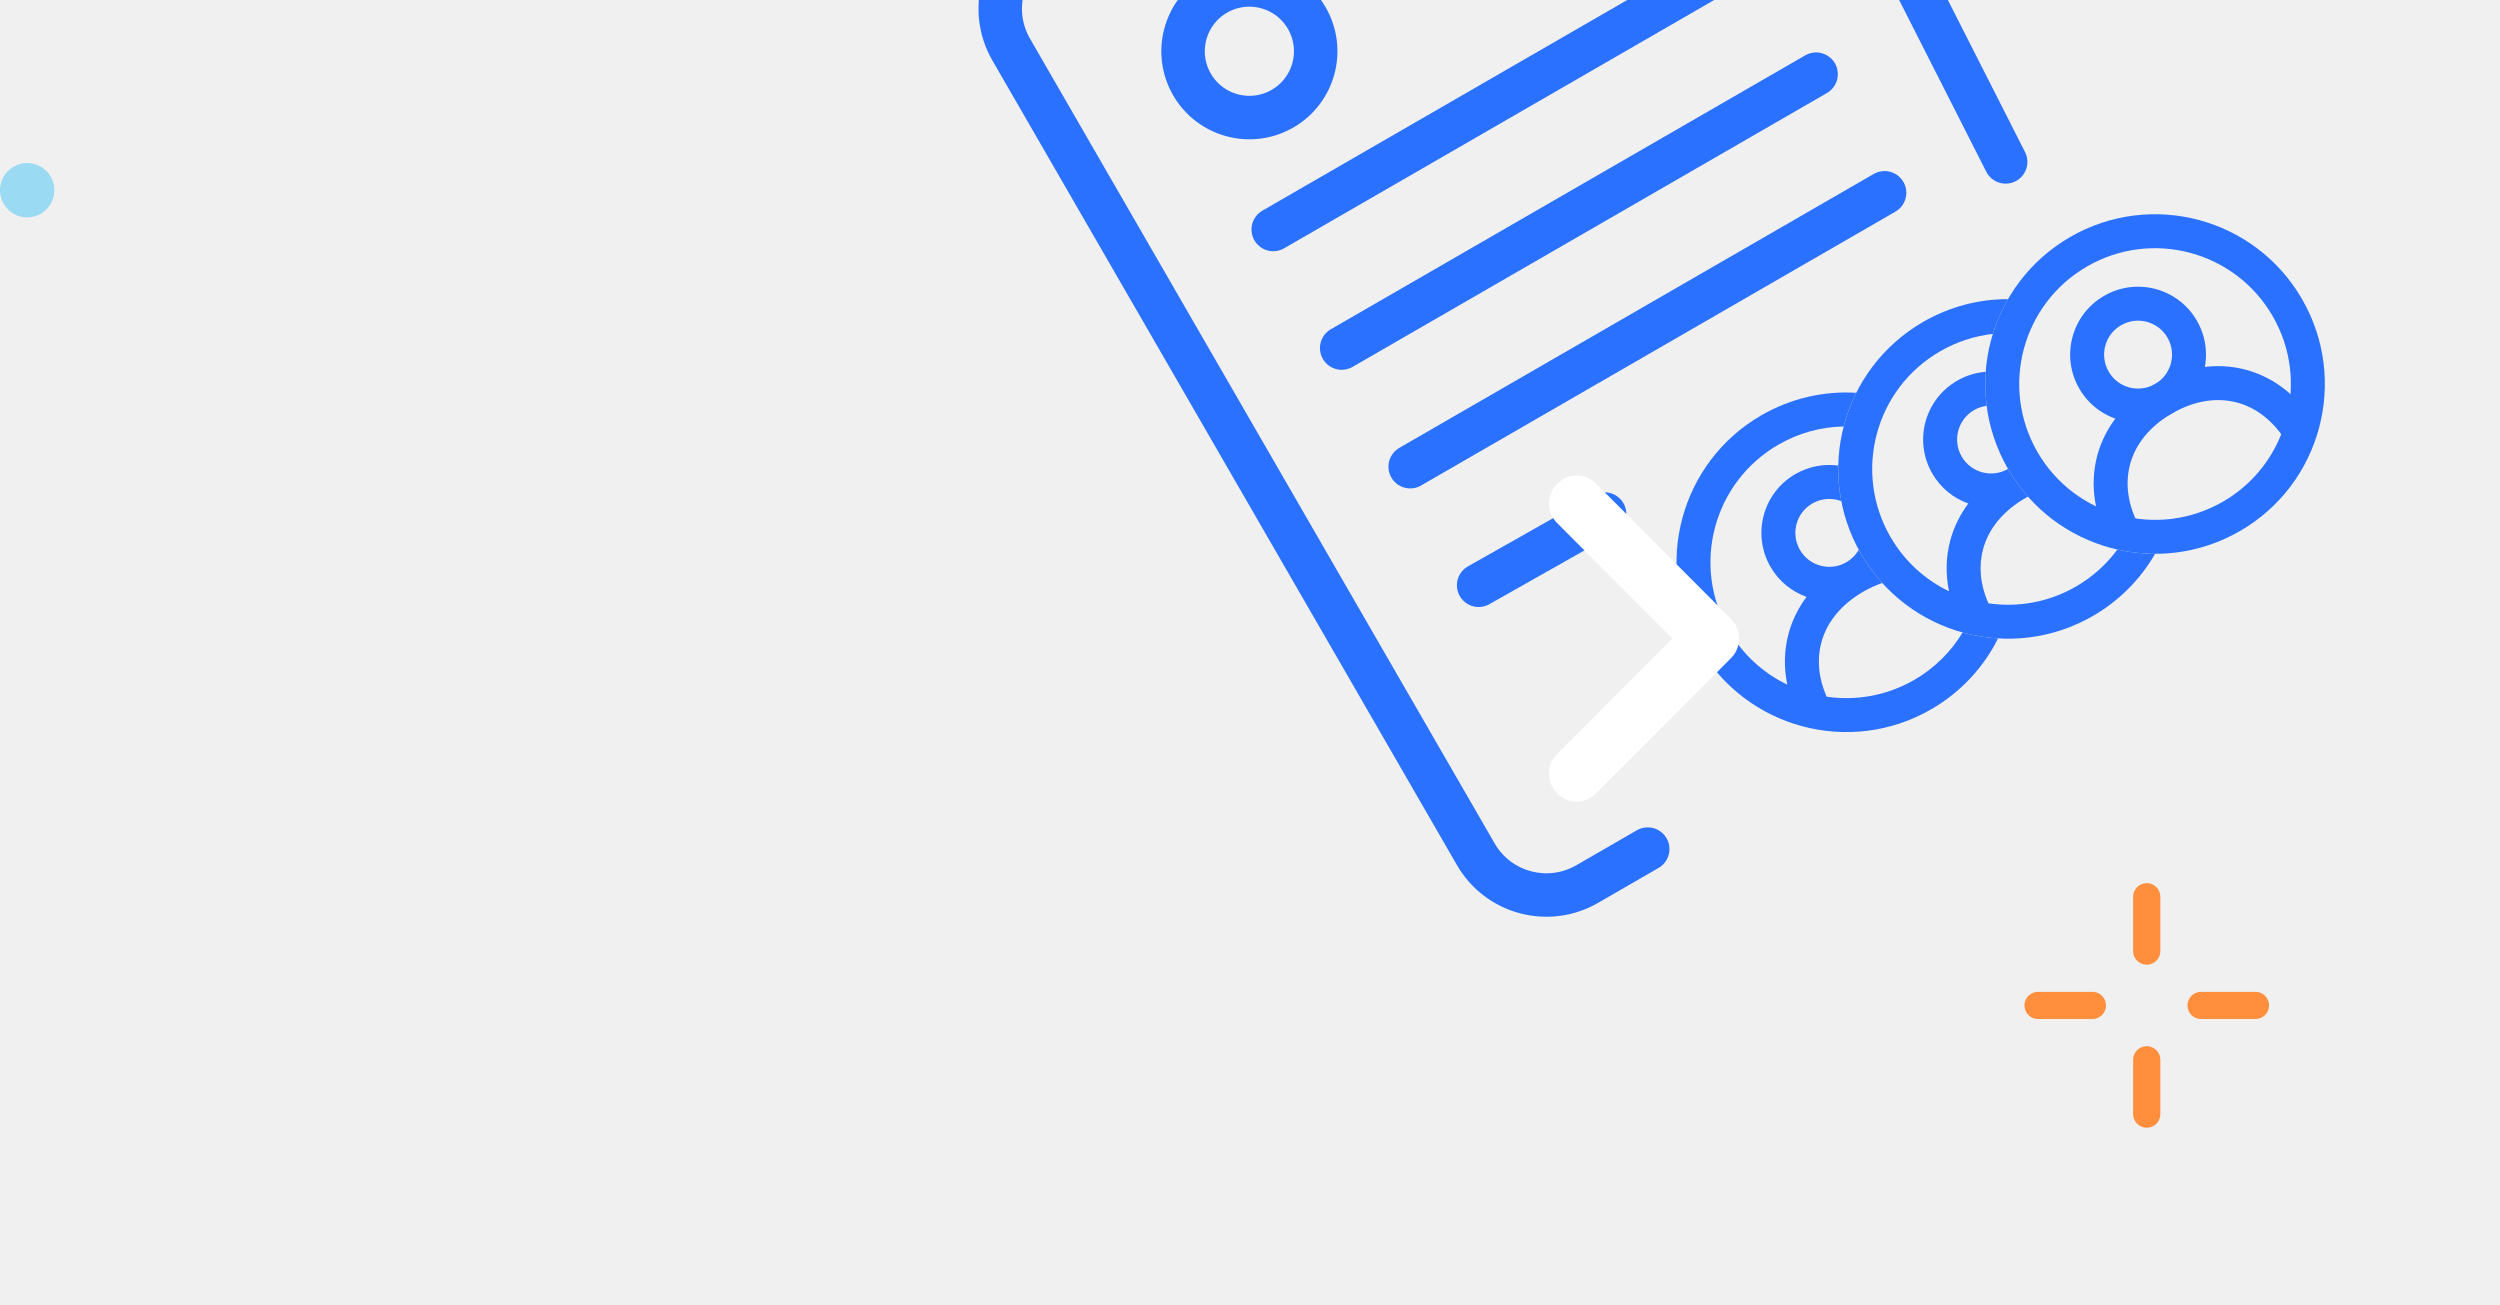
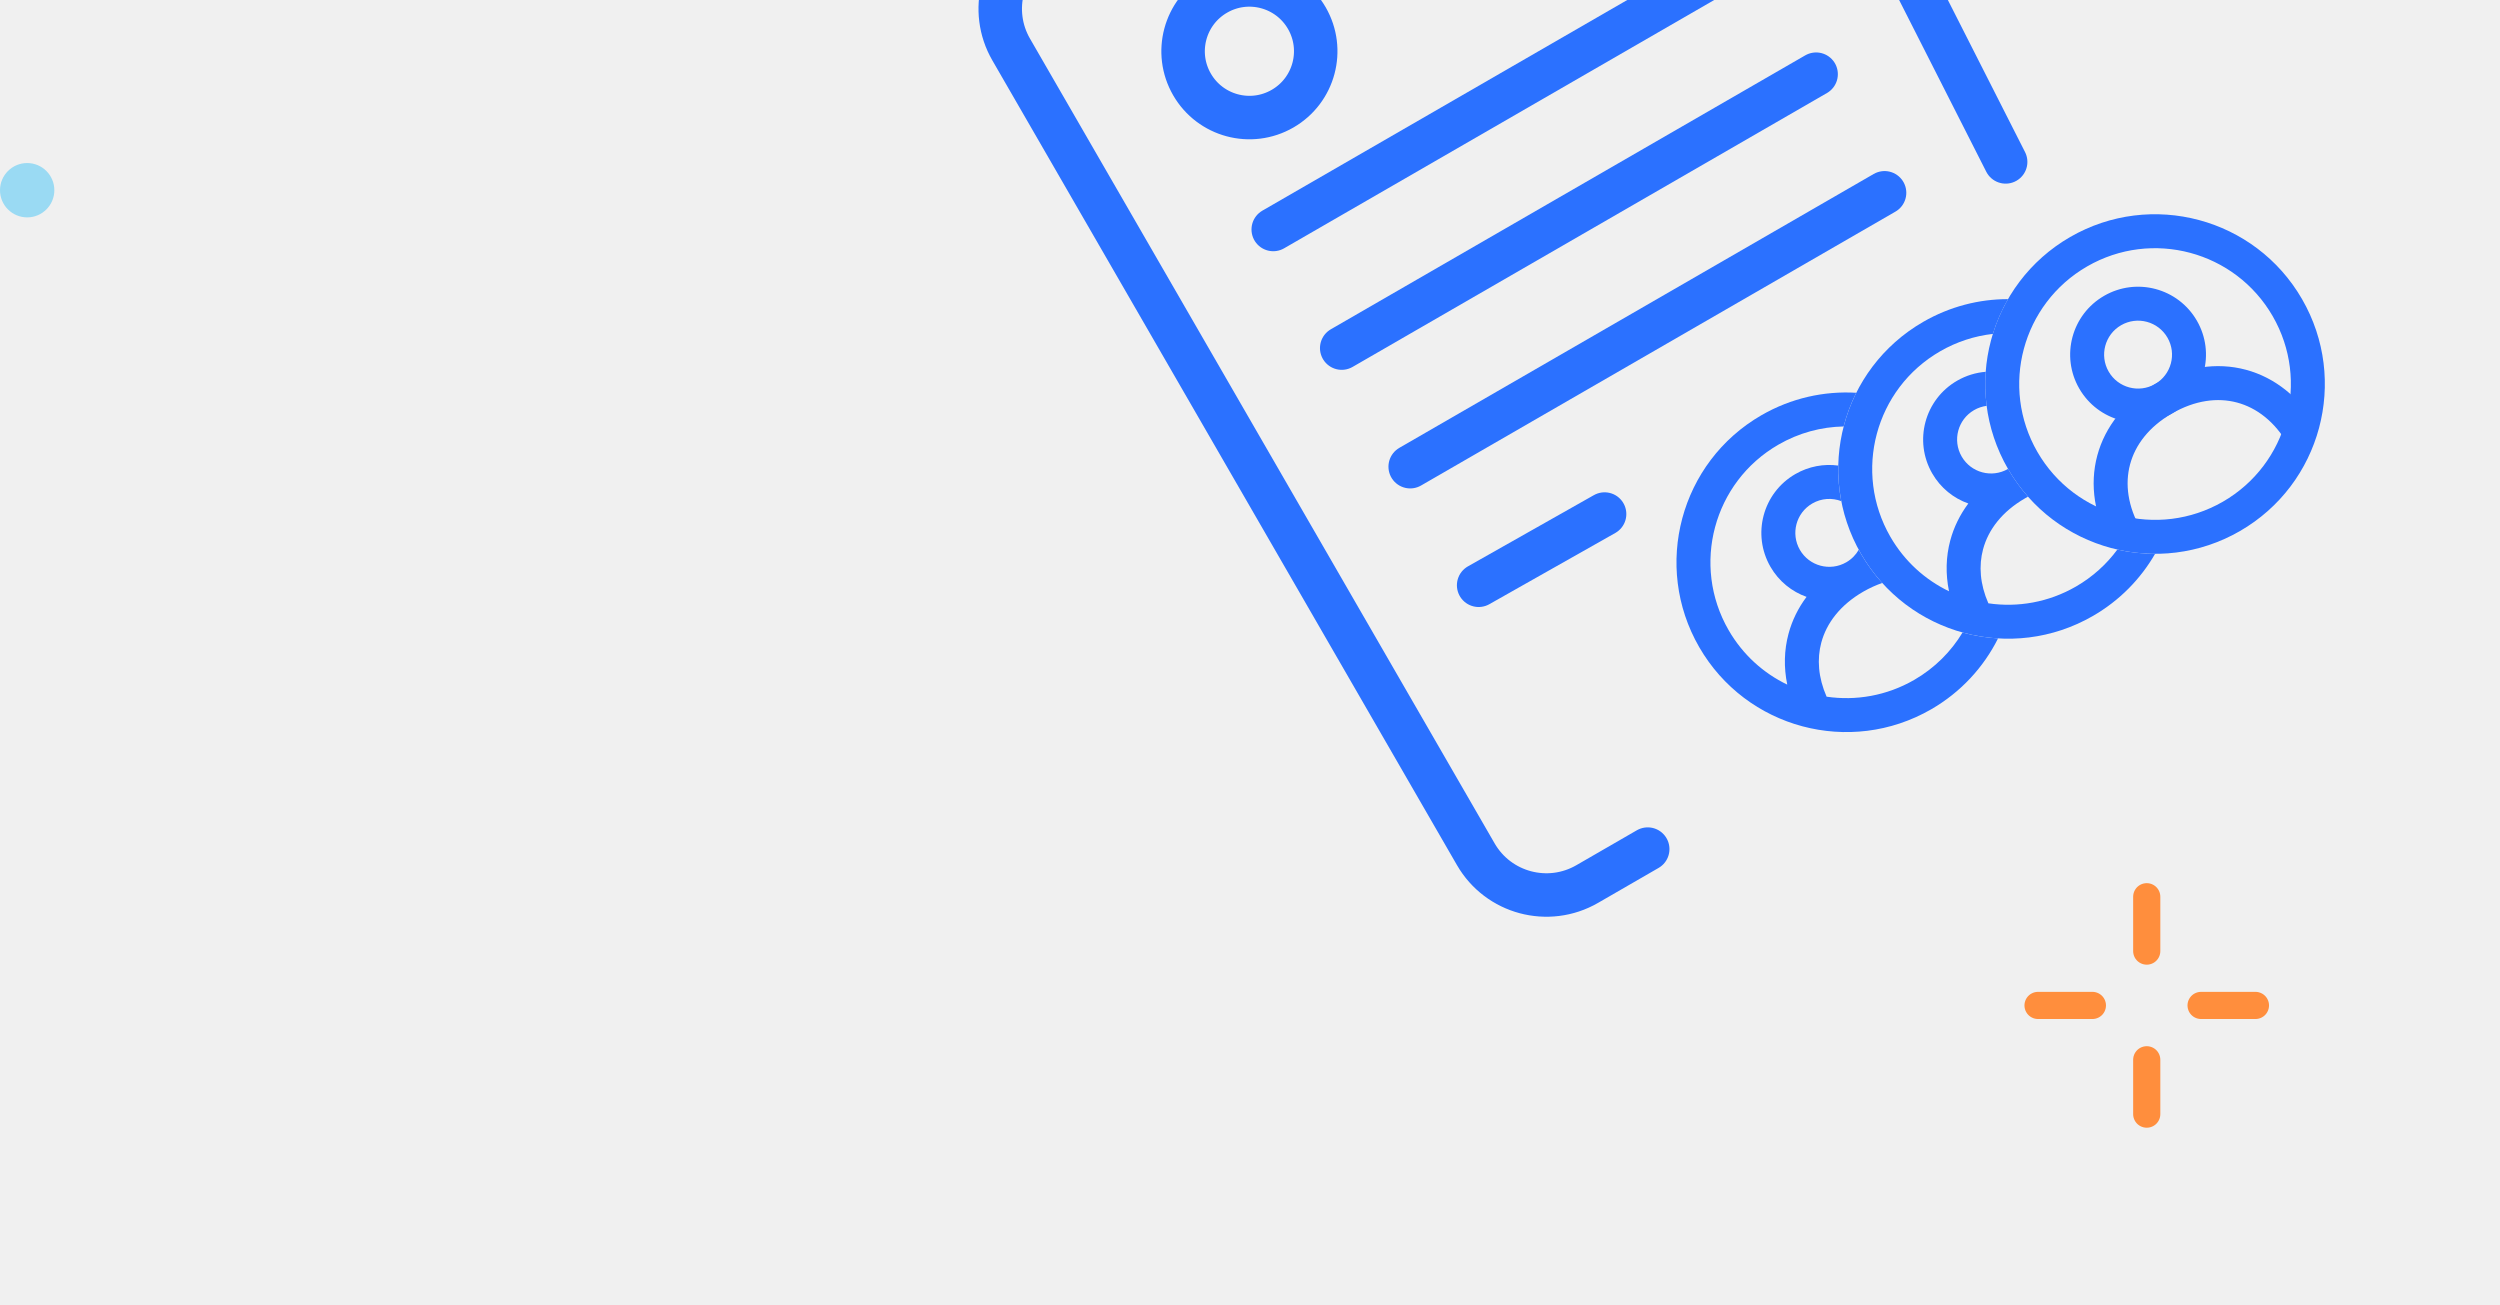
<svg xmlns="http://www.w3.org/2000/svg" width="92" height="48" viewBox="0 0 92 48" fill="none">
-   <path d="M60.636 31.247L58.407 32.534C56.972 33.363 55.137 32.871 54.309 31.436L37.211 1.822C36.386 0.394 36.87 -1.433 38.293 -2.266L54.838 -11.959M54.838 -11.959L65.977 -8.83M54.838 -11.959L57.477 -7.387C58.306 -5.952 60.141 -5.46 61.575 -6.289L65.977 -8.83M65.977 -8.83L66.824 -7.362" stroke="#2B71FF" stroke-width="1.6" stroke-linecap="round" />
+   <path d="M60.636 31.247L58.407 32.534C56.972 33.362 55.137 32.871 54.309 31.436L37.211 1.822C36.386 0.394 36.87 -1.433 38.293 -2.267L54.838 -11.959M54.838 -11.959L65.977 -8.83M54.838 -11.959L57.477 -7.387C58.306 -5.952 60.141 -5.461 61.575 -6.289L65.977 -8.83M65.977 -8.83L66.824 -7.363" stroke="#2B71FF" stroke-width="1.6" stroke-linecap="round" />
  <path d="M68.677 -4.154L73.808 5.958" stroke="#2B71FF" stroke-width="1.6" stroke-linecap="round" />
-   <path d="M46.855 8.445L64.312 -1.634" stroke="#2B71FF" stroke-width="1.6" stroke-linecap="round" />
-   <path d="M49.374 12.809L66.832 2.73" stroke="#2B71FF" stroke-width="1.6" stroke-linecap="round" />
+   <path d="M46.855 8.445L64.313 -1.634" stroke="#2B71FF" stroke-width="1.6" stroke-linecap="round" />
+   <path d="M49.375 12.81L66.833 2.73" stroke="#2B71FF" stroke-width="1.6" stroke-linecap="round" />
  <path d="M51.895 17.174L69.352 7.095" stroke="#2B71FF" stroke-width="1.6" stroke-linecap="round" />
  <path d="M54.414 21.538L59.049 18.917" stroke="#2B71FF" stroke-width="1.6" stroke-linecap="round" />
-   <circle cx="45.977" cy="1.886" r="2.44" transform="rotate(-30 45.9773 1.88578)" stroke="#2B71FF" stroke-width="1.6" />
-   <path fill-rule="evenodd" clip-rule="evenodd" d="M81.805 18.461C84.195 17.081 85.015 14.024 83.634 11.633C82.254 9.243 79.197 8.424 76.807 9.804C74.416 11.184 73.597 14.241 74.977 16.631C76.358 19.022 79.414 19.841 81.805 18.461ZM82.43 19.543C85.418 17.818 86.442 13.997 84.716 11.008C82.991 8.02 79.17 6.996 76.182 8.722C73.194 10.447 72.17 14.268 73.895 17.256C75.621 20.244 79.442 21.268 82.43 19.543Z" fill="#2B71FF" />
-   <path fill-rule="evenodd" clip-rule="evenodd" d="M78.056 11.968C77.459 12.313 77.254 13.077 77.599 13.675C77.944 14.273 78.708 14.477 79.306 14.132C79.904 13.787 80.108 13.023 79.763 12.425C79.418 11.828 78.654 11.623 78.056 11.968ZM76.517 14.3C75.827 13.104 76.236 11.576 77.432 10.886C78.627 10.196 80.155 10.605 80.845 11.801C81.535 12.996 81.126 14.524 79.931 15.214C78.735 15.905 77.207 15.495 76.517 14.3Z" fill="#2B71FF" />
-   <path fill-rule="evenodd" clip-rule="evenodd" d="M78.387 17.087C78.195 17.804 78.298 18.634 78.787 19.482L77.705 20.106C77.073 19.011 76.891 17.842 77.18 16.764C77.469 15.686 78.211 14.764 79.306 14.132C80.401 13.5 81.57 13.318 82.648 13.607C83.726 13.896 84.648 14.638 85.28 15.733L84.198 16.358C83.709 15.511 83.041 15.006 82.325 14.814C81.608 14.622 80.778 14.725 79.931 15.214C79.083 15.704 78.579 16.371 78.387 17.087Z" fill="#2B71FF" />
-   <path fill-rule="evenodd" clip-rule="evenodd" d="M67.846 15.694C67.028 15.709 66.203 15.926 65.445 16.364C63.054 17.744 62.235 20.801 63.615 23.191C64.137 24.095 64.898 24.774 65.772 25.194C65.642 24.562 65.656 23.928 65.818 23.324C65.949 22.834 66.173 22.377 66.482 21.965C65.941 21.773 65.464 21.395 65.155 20.86C64.465 19.664 64.874 18.136 66.069 17.446C66.566 17.159 67.12 17.062 67.648 17.133C67.639 17.568 67.675 18.006 67.759 18.441C67.421 18.314 67.031 18.333 66.694 18.528C66.096 18.873 65.892 19.637 66.237 20.235C66.582 20.832 67.346 21.037 67.944 20.692C68.141 20.578 68.296 20.418 68.402 20.233C68.429 20.282 68.457 20.331 68.485 20.38C68.712 20.773 68.975 21.131 69.267 21.454C69.037 21.533 68.803 21.639 68.568 21.774C67.721 22.263 67.216 22.931 67.025 23.647C66.863 24.25 66.91 24.932 67.22 25.638C68.295 25.796 69.429 25.606 70.443 25.021C71.201 24.583 71.801 23.976 72.223 23.276C72.649 23.394 73.086 23.467 73.529 23.494C73 24.55 72.167 25.468 71.067 26.103C68.079 27.828 64.258 26.804 62.533 23.816C60.808 20.828 61.832 17.007 64.82 15.281C65.919 14.647 67.131 14.384 68.31 14.454C68.112 14.851 67.957 15.267 67.846 15.694Z" fill="#2B71FF" />
-   <path fill-rule="evenodd" clip-rule="evenodd" d="M79.307 20.381C78.777 21.301 78.005 22.098 77.02 22.667C74.031 24.392 70.21 23.368 68.485 20.38C66.76 17.392 67.784 13.571 70.772 11.846C71.757 11.277 72.834 11.007 73.895 11.008C73.662 11.414 73.475 11.843 73.337 12.288C72.673 12.363 72.013 12.572 71.397 12.928C69.006 14.308 68.187 17.365 69.567 19.755C70.089 20.659 70.85 21.338 71.724 21.759C71.594 21.126 71.608 20.493 71.77 19.888C71.901 19.399 72.126 18.942 72.434 18.529C71.894 18.337 71.416 17.959 71.107 17.424C70.417 16.228 70.826 14.7 72.022 14.01C72.355 13.817 72.715 13.71 73.075 13.682C73.044 14.097 73.055 14.517 73.109 14.935C72.951 14.955 72.793 15.007 72.646 15.092C72.049 15.437 71.844 16.201 72.189 16.799C72.534 17.397 73.298 17.601 73.896 17.256C73.896 17.256 73.896 17.256 73.896 17.256C74.111 17.627 74.357 17.968 74.63 18.277C74.594 18.297 74.557 18.317 74.52 18.338C73.673 18.828 73.169 19.495 72.977 20.212C72.815 20.814 72.862 21.496 73.172 22.202C74.247 22.36 75.381 22.17 76.395 21.585C77.011 21.229 77.523 20.762 77.919 20.224C78.373 20.327 78.839 20.38 79.307 20.381Z" fill="#2B71FF" />
+   <circle cx="45.978" cy="1.886" r="2.44" transform="rotate(-30 45.9783 1.88554)" stroke="#2B71FF" stroke-width="1.6" />
+   <path fill-rule="evenodd" clip-rule="evenodd" d="M81.805 18.461C84.195 17.081 85.015 14.024 83.634 11.633C82.254 9.243 79.197 8.424 76.807 9.804C74.416 11.184 73.597 14.241 74.977 16.632C76.358 19.022 79.414 19.841 81.805 18.461ZM82.43 19.543C85.418 17.818 86.442 13.997 84.716 11.009C82.991 8.02 79.17 6.997 76.182 8.722C73.194 10.447 72.17 14.268 73.895 17.256C75.621 20.244 79.442 21.268 82.43 19.543Z" fill="#2B71FF" />
+   <path fill-rule="evenodd" clip-rule="evenodd" d="M78.056 11.968C77.459 12.313 77.254 13.078 77.599 13.675C77.944 14.273 78.708 14.477 79.306 14.133C79.904 13.787 80.108 13.023 79.763 12.426C79.418 11.828 78.654 11.623 78.056 11.968ZM76.517 14.3C75.827 13.105 76.236 11.576 77.432 10.886C78.627 10.196 80.155 10.606 80.845 11.801C81.535 12.996 81.126 14.524 79.931 15.215C78.735 15.905 77.207 15.495 76.517 14.3Z" fill="#2B71FF" />
+   <path fill-rule="evenodd" clip-rule="evenodd" d="M78.387 17.088C78.195 17.804 78.298 18.635 78.787 19.482L77.705 20.107C77.073 19.012 76.891 17.842 77.18 16.764C77.469 15.687 78.211 14.765 79.306 14.133C80.401 13.5 81.57 13.318 82.648 13.607C83.726 13.896 84.648 14.638 85.28 15.733L84.198 16.358C83.709 15.511 83.041 15.006 82.325 14.814C81.608 14.622 80.778 14.726 79.931 15.215C79.083 15.704 78.579 16.371 78.387 17.088Z" fill="#2B71FF" />
+   <path fill-rule="evenodd" clip-rule="evenodd" d="M67.845 15.694C67.027 15.709 66.202 15.926 65.444 16.364C63.053 17.744 62.234 20.801 63.614 23.191C64.136 24.095 64.897 24.774 65.771 25.194C65.641 24.562 65.655 23.928 65.817 23.324C65.948 22.834 66.172 22.377 66.481 21.965C65.941 21.773 65.463 21.395 65.154 20.86C64.463 19.664 64.873 18.136 66.068 17.446C66.565 17.159 67.119 17.062 67.647 17.133C67.638 17.568 67.674 18.006 67.758 18.441C67.42 18.314 67.03 18.333 66.693 18.528C66.096 18.873 65.891 19.637 66.236 20.235C66.581 20.832 67.345 21.037 67.943 20.692C68.141 20.578 68.295 20.418 68.401 20.233C68.428 20.282 68.456 20.331 68.484 20.38C68.71 20.773 68.974 21.131 69.266 21.454C69.036 21.533 68.802 21.639 68.567 21.774C67.72 22.263 67.216 22.931 67.024 23.647C66.862 24.25 66.909 24.932 67.219 25.638C68.294 25.796 69.428 25.606 70.442 25.021C71.2 24.583 71.8 23.976 72.222 23.276C72.648 23.394 73.085 23.467 73.528 23.494C72.999 24.55 72.166 25.468 71.067 26.103C68.078 27.828 64.257 26.804 62.532 23.816C60.807 20.828 61.831 17.007 64.819 15.281C65.918 14.647 67.13 14.384 68.309 14.454C68.111 14.851 67.956 15.267 67.845 15.694Z" fill="#2B71FF" />
+   <path fill-rule="evenodd" clip-rule="evenodd" d="M79.307 20.381C78.777 21.301 78.005 22.098 77.02 22.667C74.031 24.392 70.21 23.369 68.485 20.38C66.76 17.392 67.784 13.571 70.772 11.846C71.757 11.277 72.834 11.007 73.895 11.008C73.662 11.414 73.475 11.844 73.337 12.288C72.673 12.363 72.013 12.572 71.397 12.928C69.006 14.308 68.187 17.365 69.567 19.756C70.089 20.659 70.85 21.338 71.724 21.759C71.594 21.126 71.608 20.493 71.77 19.888C71.901 19.399 72.126 18.942 72.434 18.529C71.894 18.337 71.416 17.96 71.107 17.424C70.417 16.229 70.826 14.7 72.022 14.01C72.355 13.818 72.715 13.711 73.075 13.682C73.044 14.098 73.055 14.517 73.109 14.935C72.951 14.956 72.793 15.007 72.646 15.092C72.049 15.437 71.844 16.201 72.189 16.799C72.534 17.397 73.298 17.602 73.896 17.256C73.896 17.256 73.896 17.256 73.896 17.256C74.111 17.627 74.357 17.968 74.63 18.277C74.594 18.297 74.557 18.317 74.52 18.339C73.673 18.828 73.169 19.495 72.977 20.212C72.815 20.814 72.862 21.497 73.172 22.202C74.247 22.36 75.381 22.17 76.395 21.585C77.011 21.229 77.523 20.762 77.919 20.224C78.373 20.328 78.839 20.381 79.307 20.381Z" fill="#2B71FF" />
  <path d="M-8.9407e-08 7C-8.9407e-08 7.552 0.448 8 1 8C1.552 8 2 7.552 2 7C2 6.448 1.552 6 1 6C0.448 6 -8.9407e-08 6.448 -8.9407e-08 7Z" fill="#9ADAF3" />
-   <path fill-rule="evenodd" clip-rule="evenodd" d="M61.542 23.497L57.292 27.757C56.902 28.148 56.9 28.784 57.288 29.177L57.315 29.204C57.703 29.597 58.334 29.599 58.724 29.208L63.704 24.216C63.924 23.996 64.02 23.698 63.993 23.409C63.975 23.178 63.878 22.953 63.703 22.777L58.729 17.792C58.339 17.401 57.708 17.403 57.32 17.796L57.293 17.823C56.905 18.216 56.907 18.852 57.297 19.243L61.542 23.497Z" fill="white" />
  <path d="M79 35V33" stroke="#FF8E3D" stroke-linecap="round" />
  <path d="M79 41V39" stroke="#FF8E3D" stroke-linecap="round" />
  <path d="M83 37L81 37" stroke="#FF8E3D" stroke-linecap="round" />
  <path d="M77 37L75 37" stroke="#FF8E3D" stroke-linecap="round" />
</svg>
